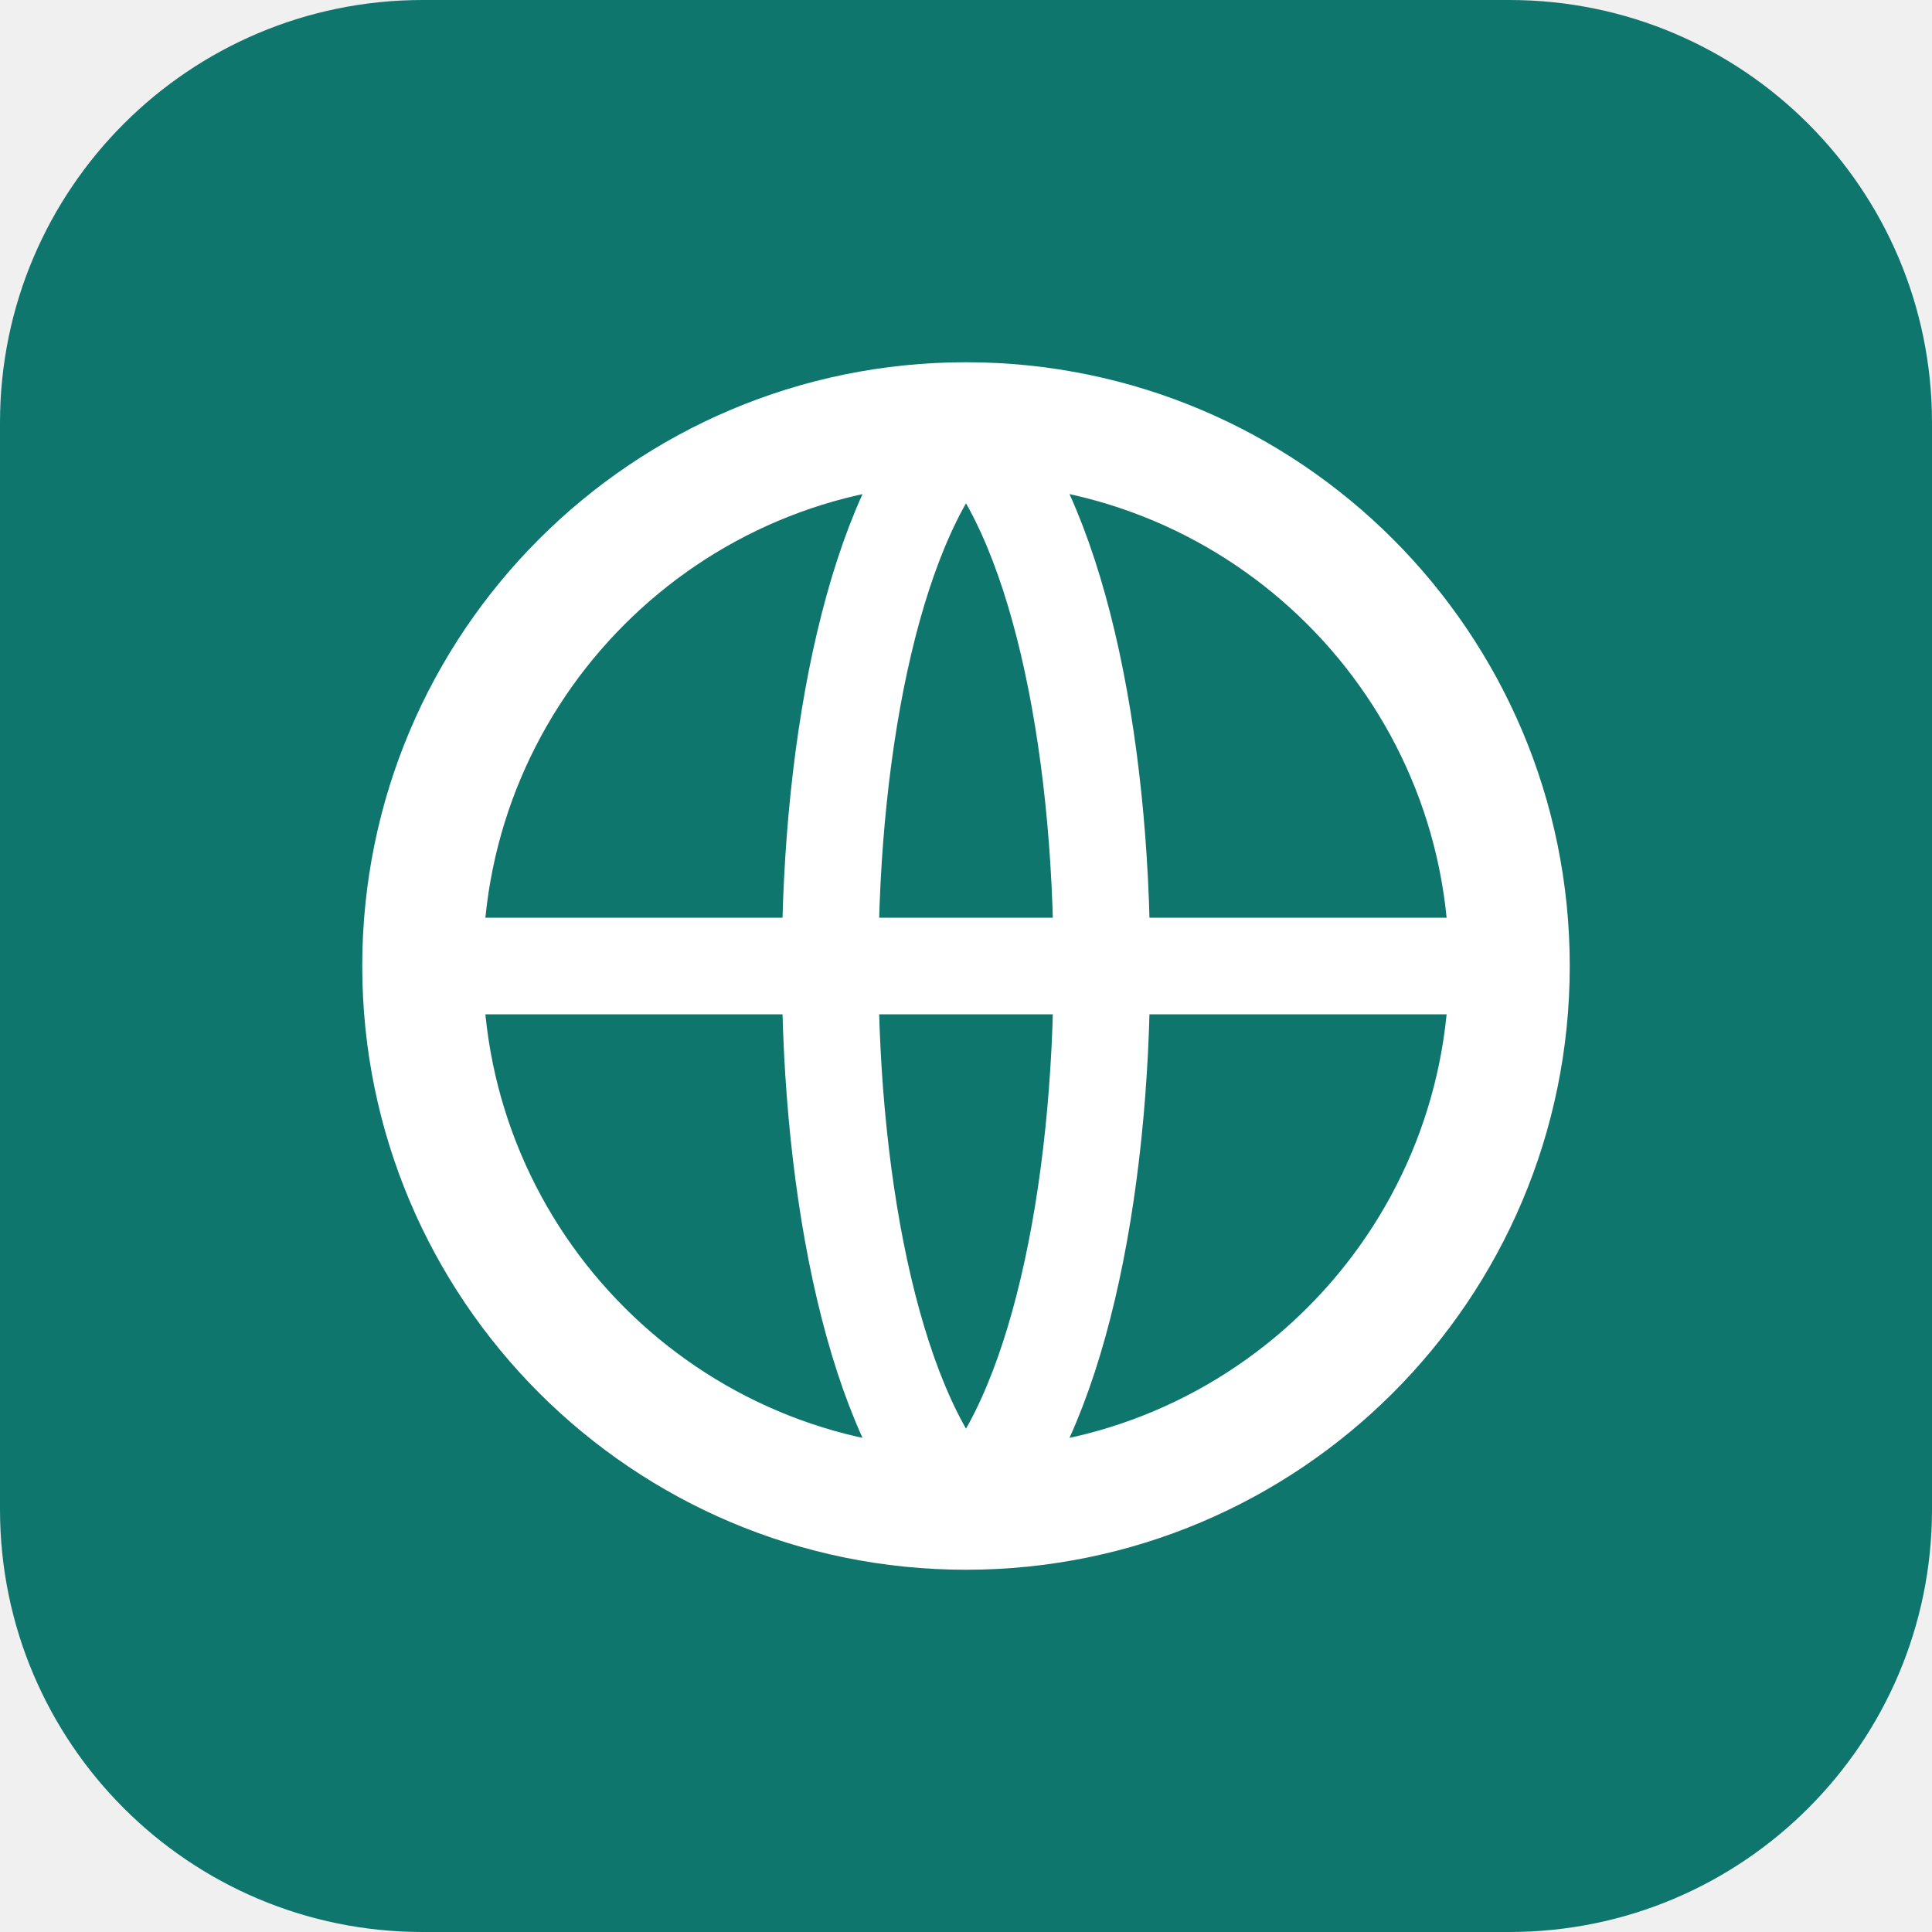
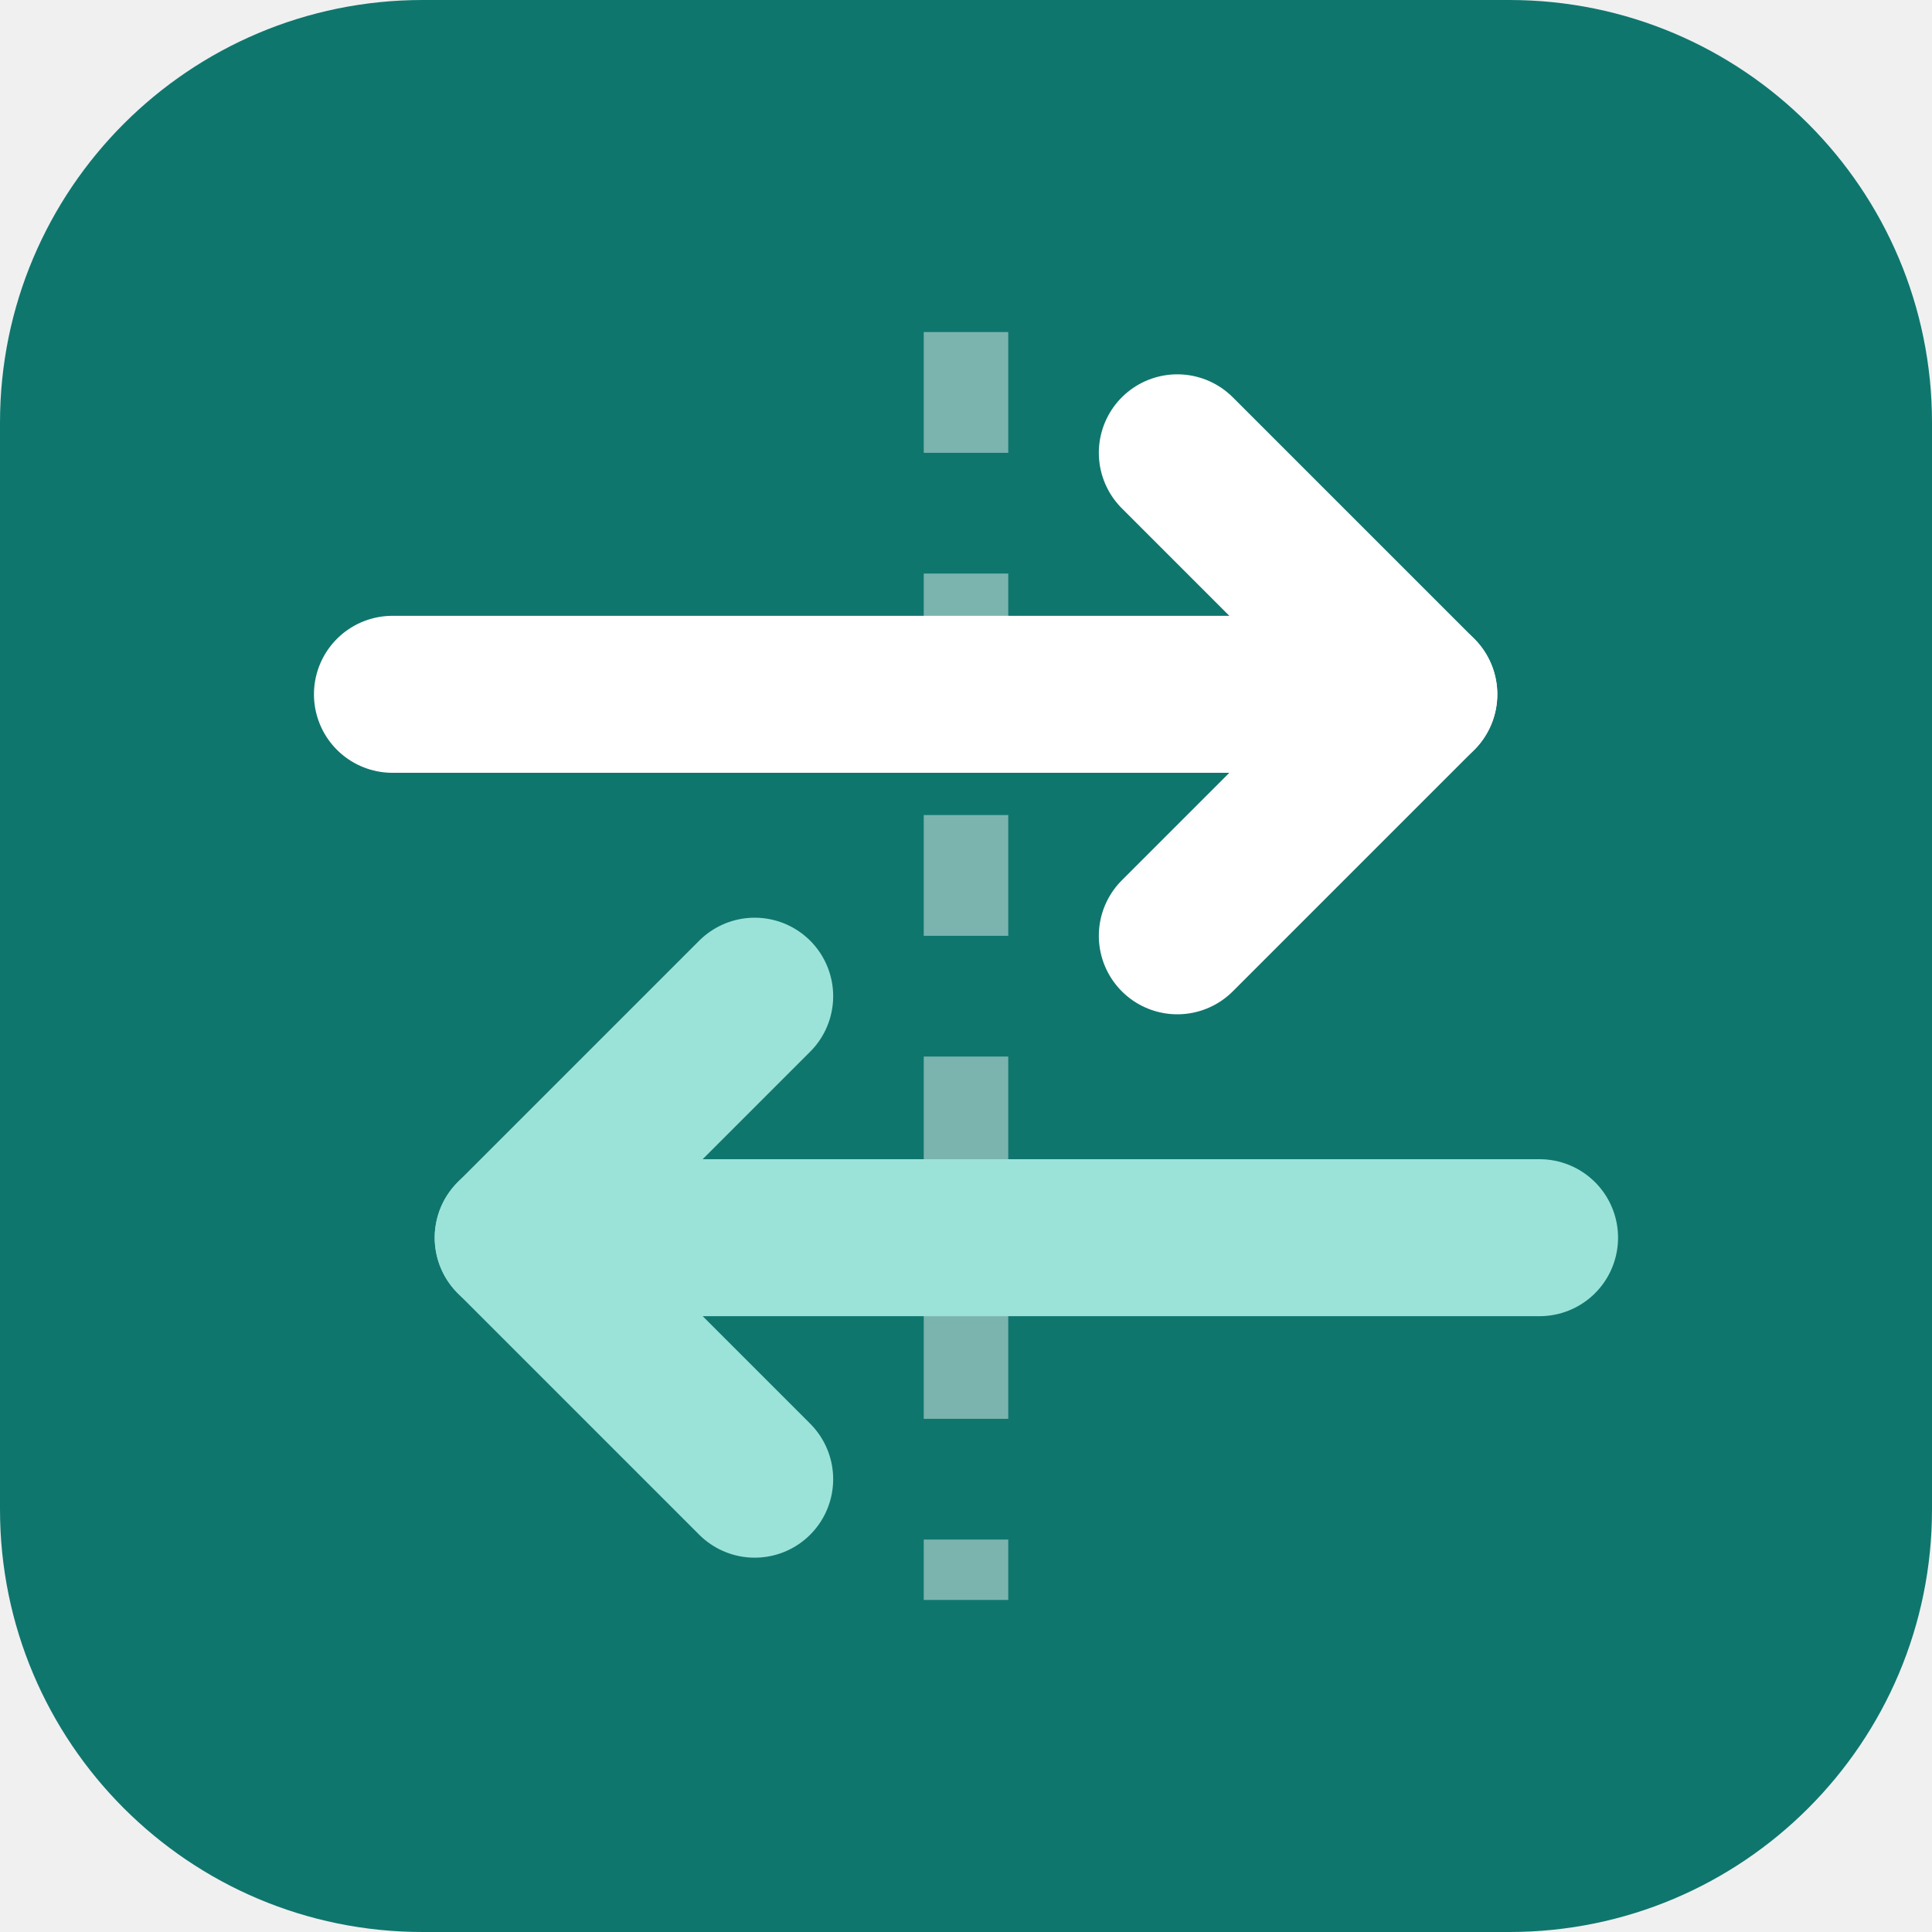
<svg xmlns="http://www.w3.org/2000/svg" viewBox="0 0 32 32">
  <rect width="32" height="32" rx="7" fill="#0f766e" />
-   <circle cx="16" cy="16" r="9" fill="none" stroke="#fff" stroke-width="2" />
-   <path d="M7 16h18M16 7c3 3 3 15 0 18M16 7c-3 3-3 15 0 18" fill="none" stroke="#fff" stroke-width="1.6" />
+   <path d="M16 5.5v21" stroke="#fff" stroke-opacity=".45" stroke-width="1.4" stroke-dasharray="2 2" />
+   <g fill="none" stroke-linecap="round" stroke-linejoin="round" stroke-width="2.6">
+     <path d="M6.5 11.5h17" stroke="#fff" />
+     <path d="M19.5 7.5l4 4-4 4" stroke="#fff" />
+     <path d="M25.5 20.5h-17" stroke="#9be3d8" />
+     <path d="M12.5 16.5l-4 4 4 4" stroke="#9be3d8" />
+   </g>
</svg>
